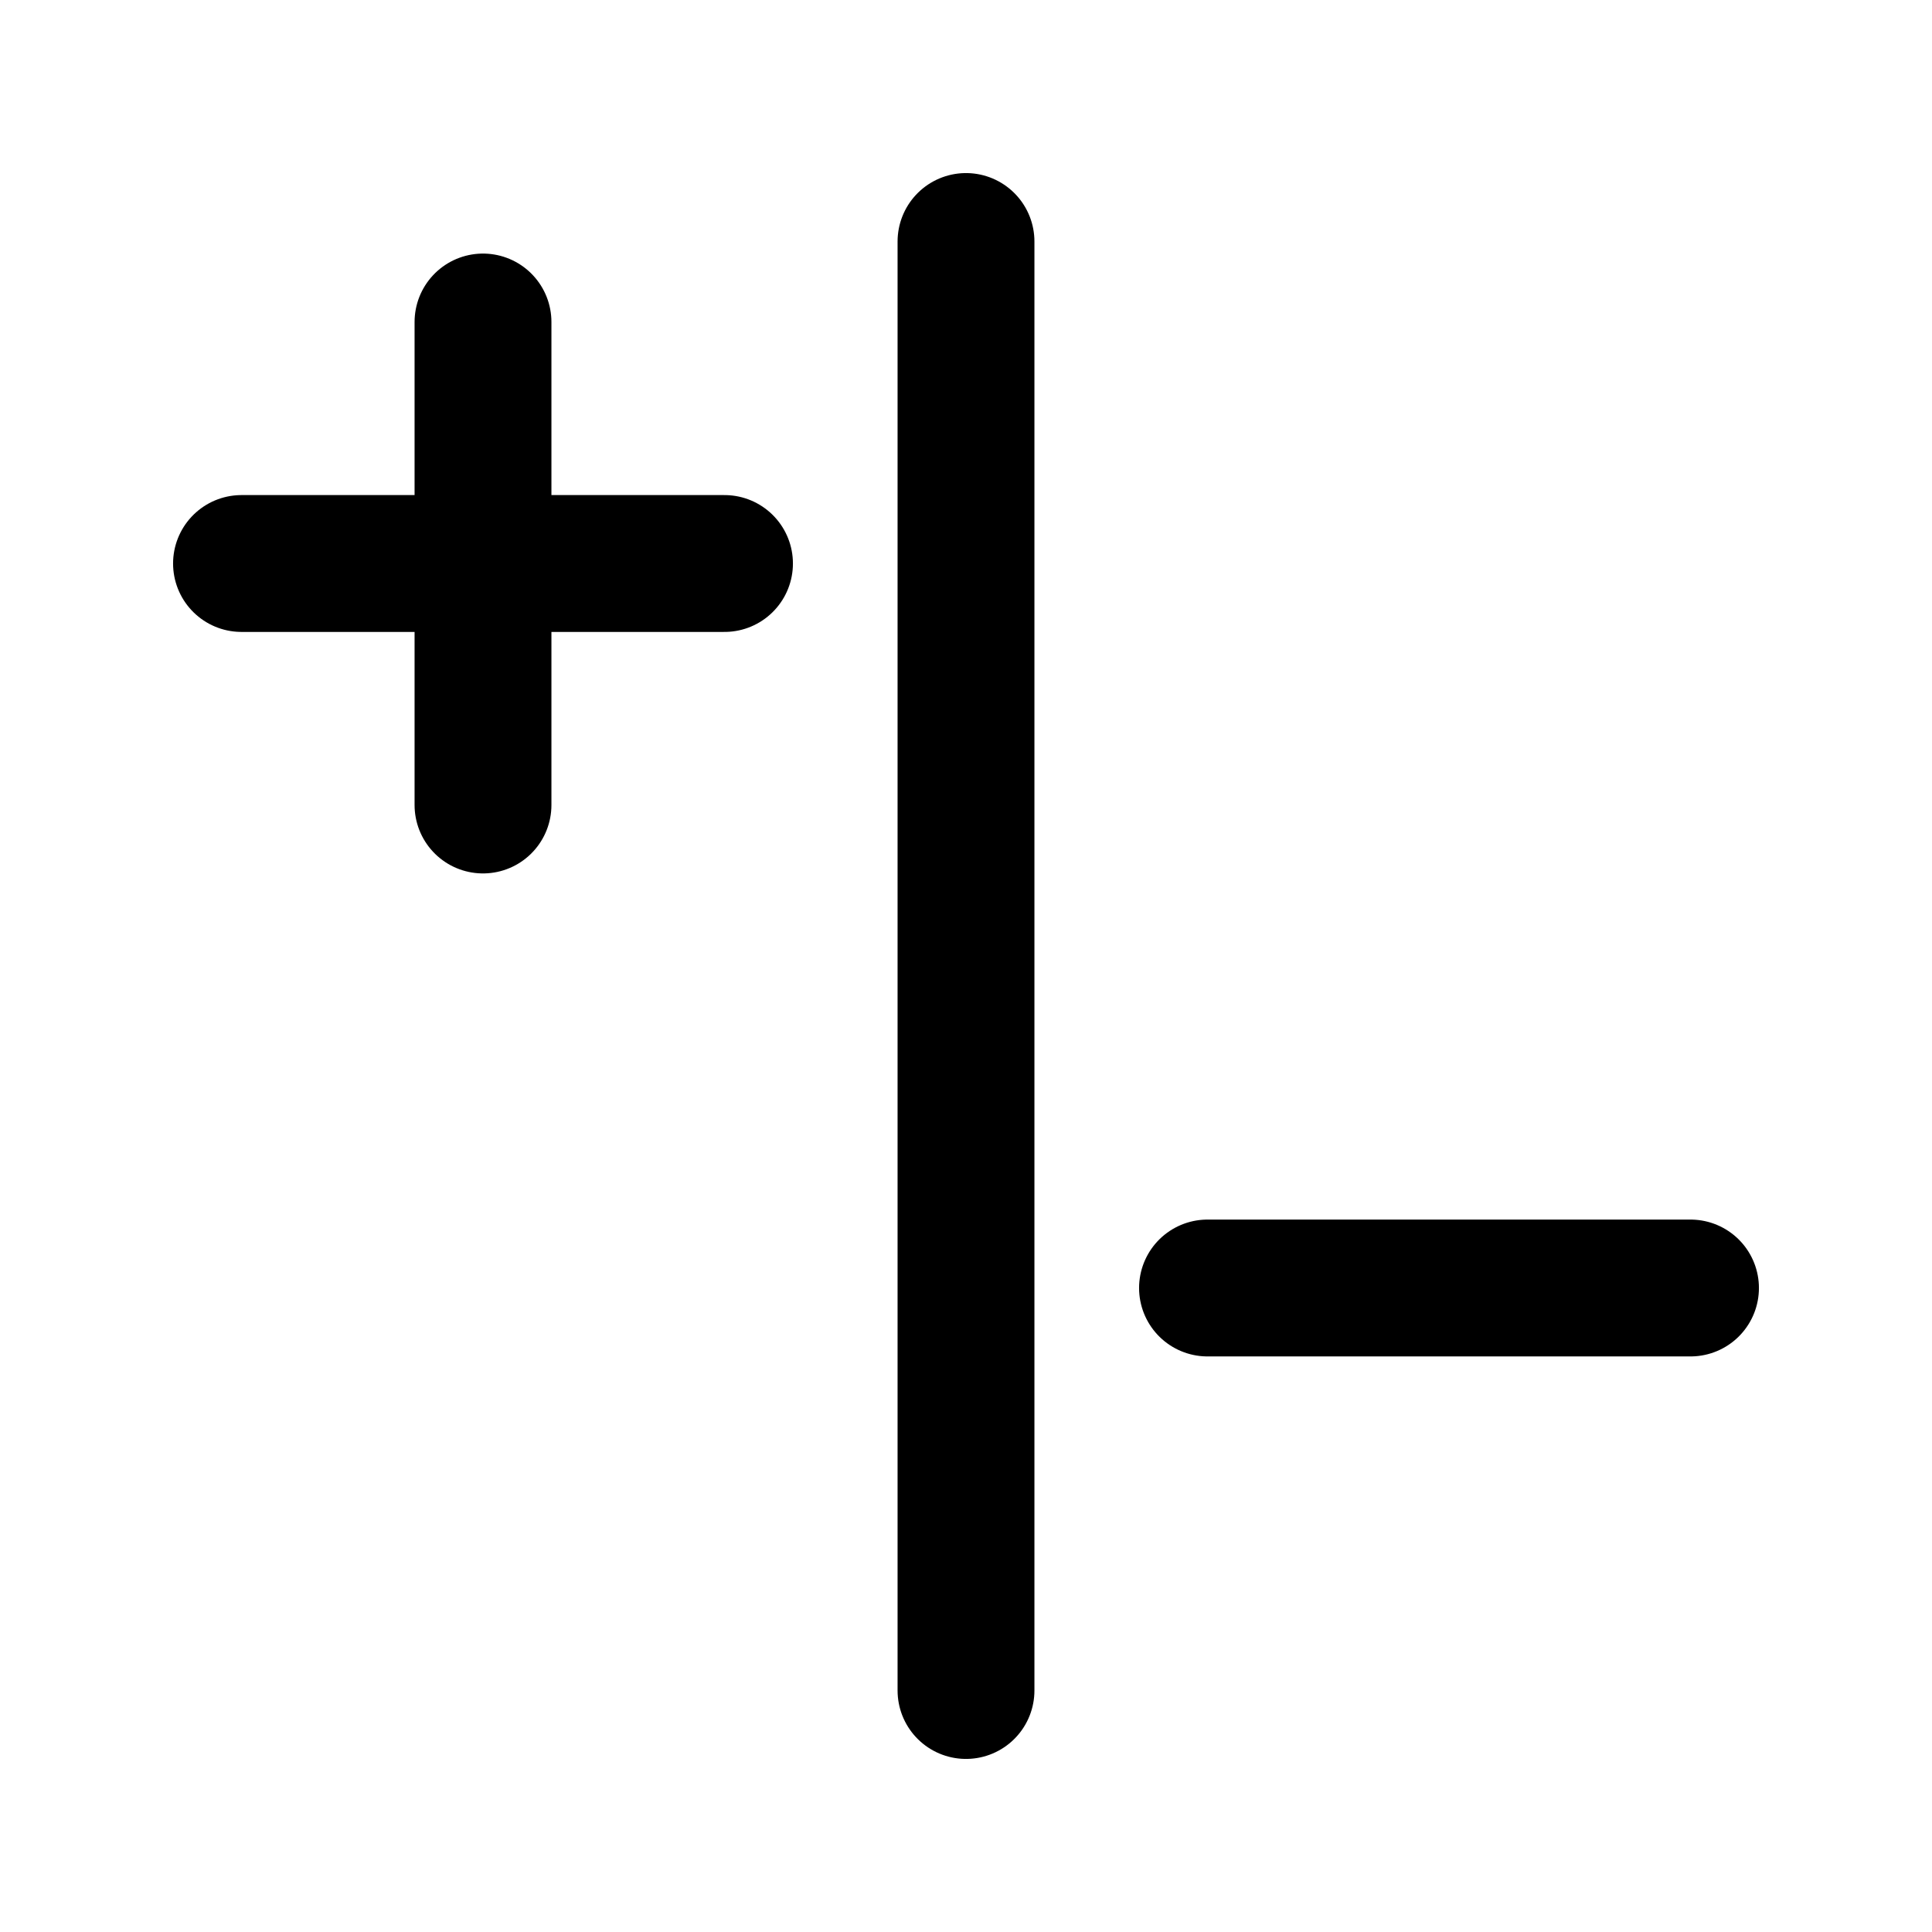
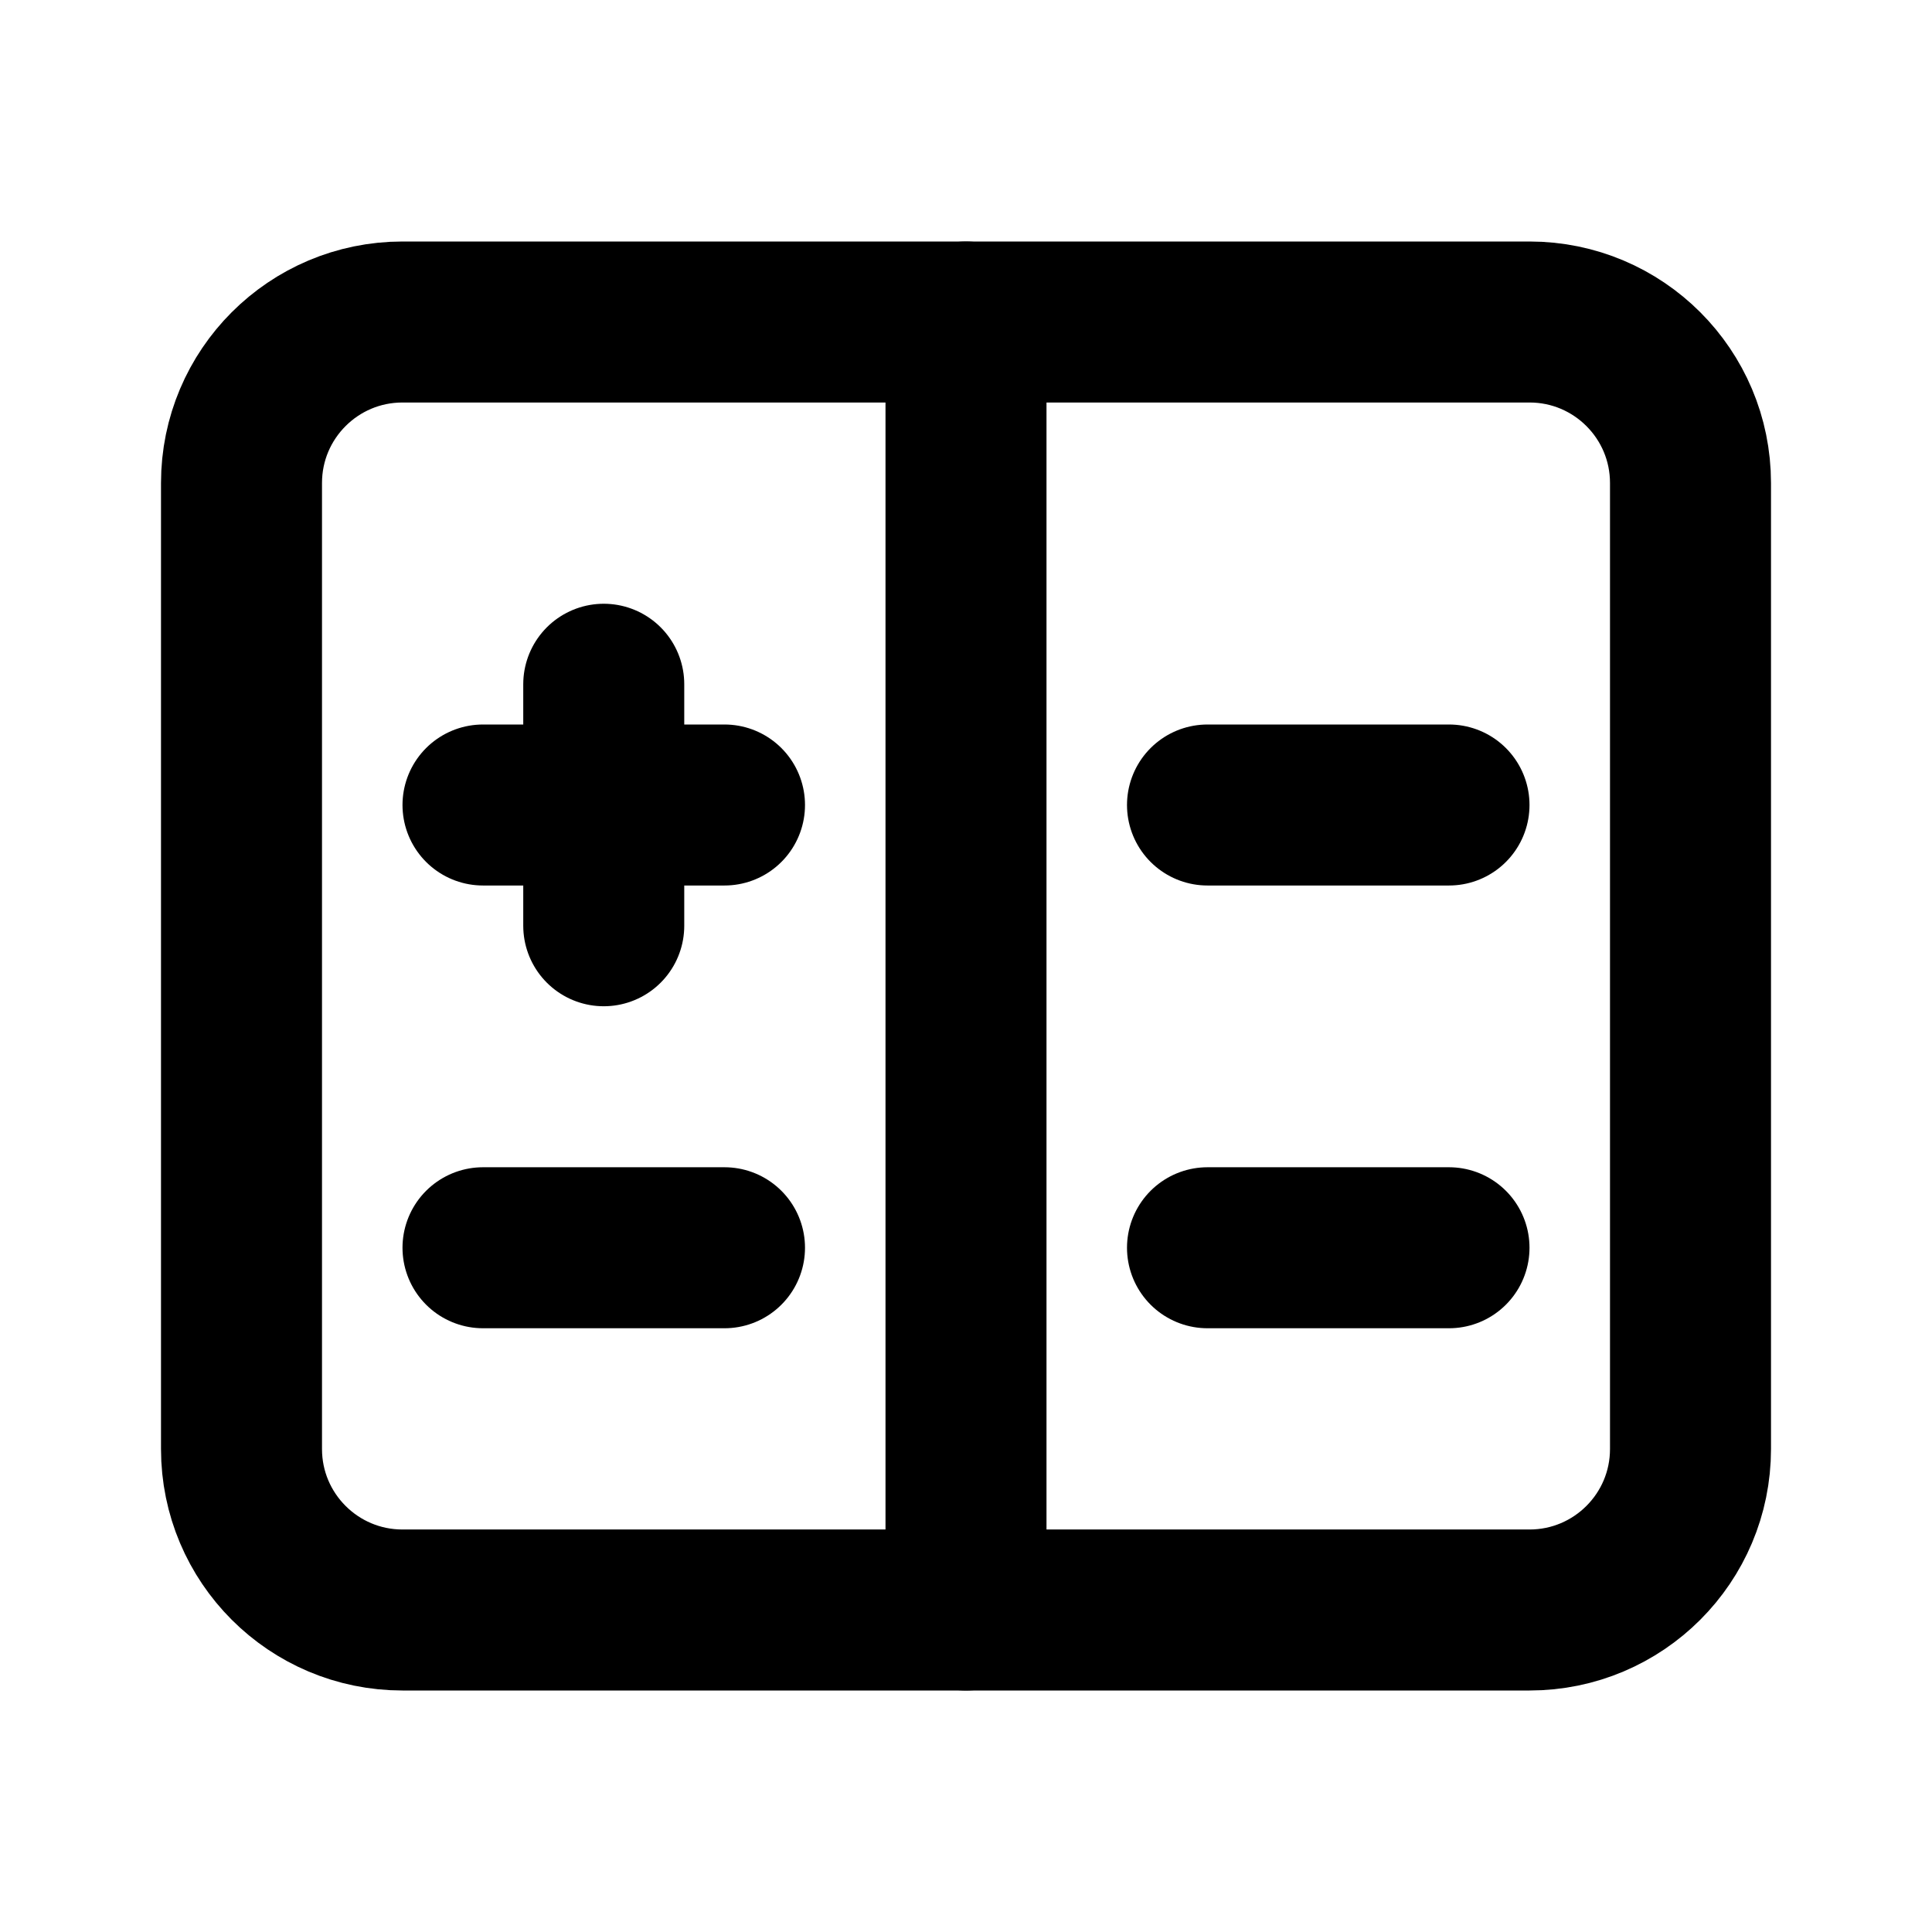
- <svg xmlns="http://www.w3.org/2000/svg" width="24" height="24" viewBox="0 0 24 24" fill="none" stroke="#000" stroke-width="1.7" stroke-linecap="round" stroke-linejoin="round">
-   <path d="M12 3v18M3 7h6M6 4v6M15 16h6" />
+ <svg xmlns="http://www.w3.org/2000/svg" width="24" height="24" viewBox="0 0 24 24" fill="none" stroke="#000" stroke-width="2" stroke-linecap="round" stroke-linejoin="round">
+   <rect x="3" y="4" width="18" height="16" rx="2" />
+   <path d="M12 4v16M6 10h3M7.5 8.5v3M15 10h3M6 15.5h3M15 15.5h3" />
</svg>
